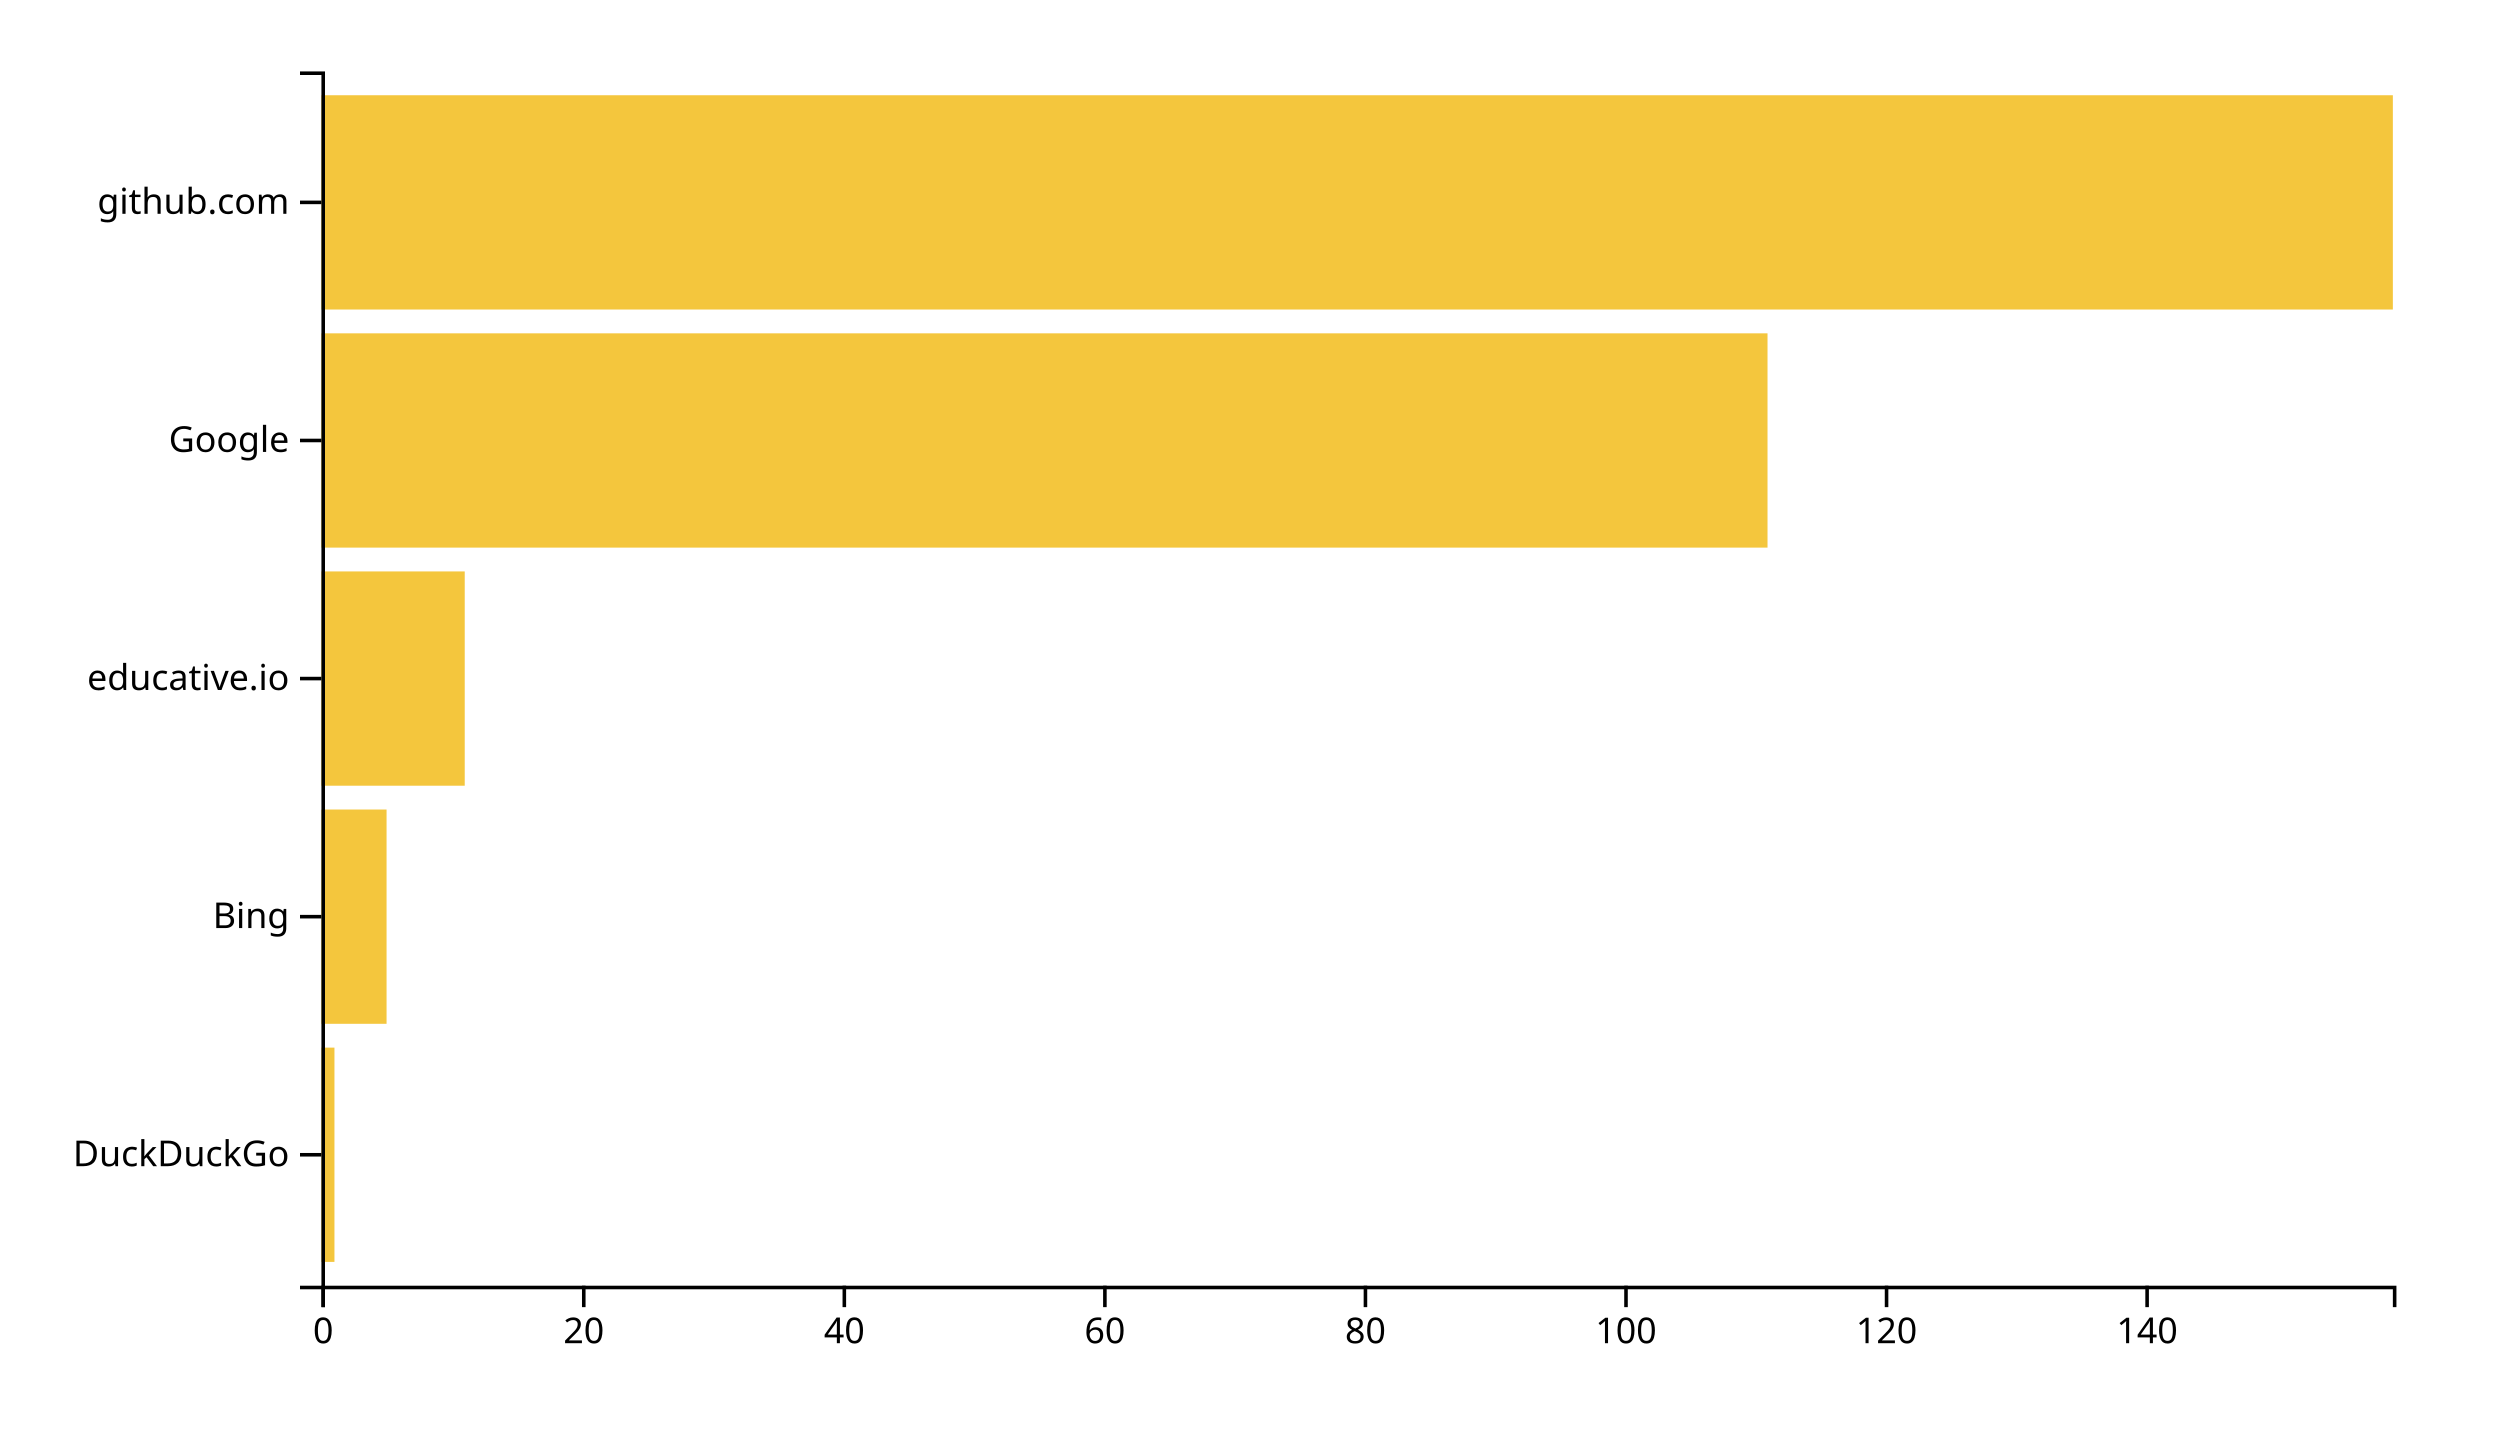
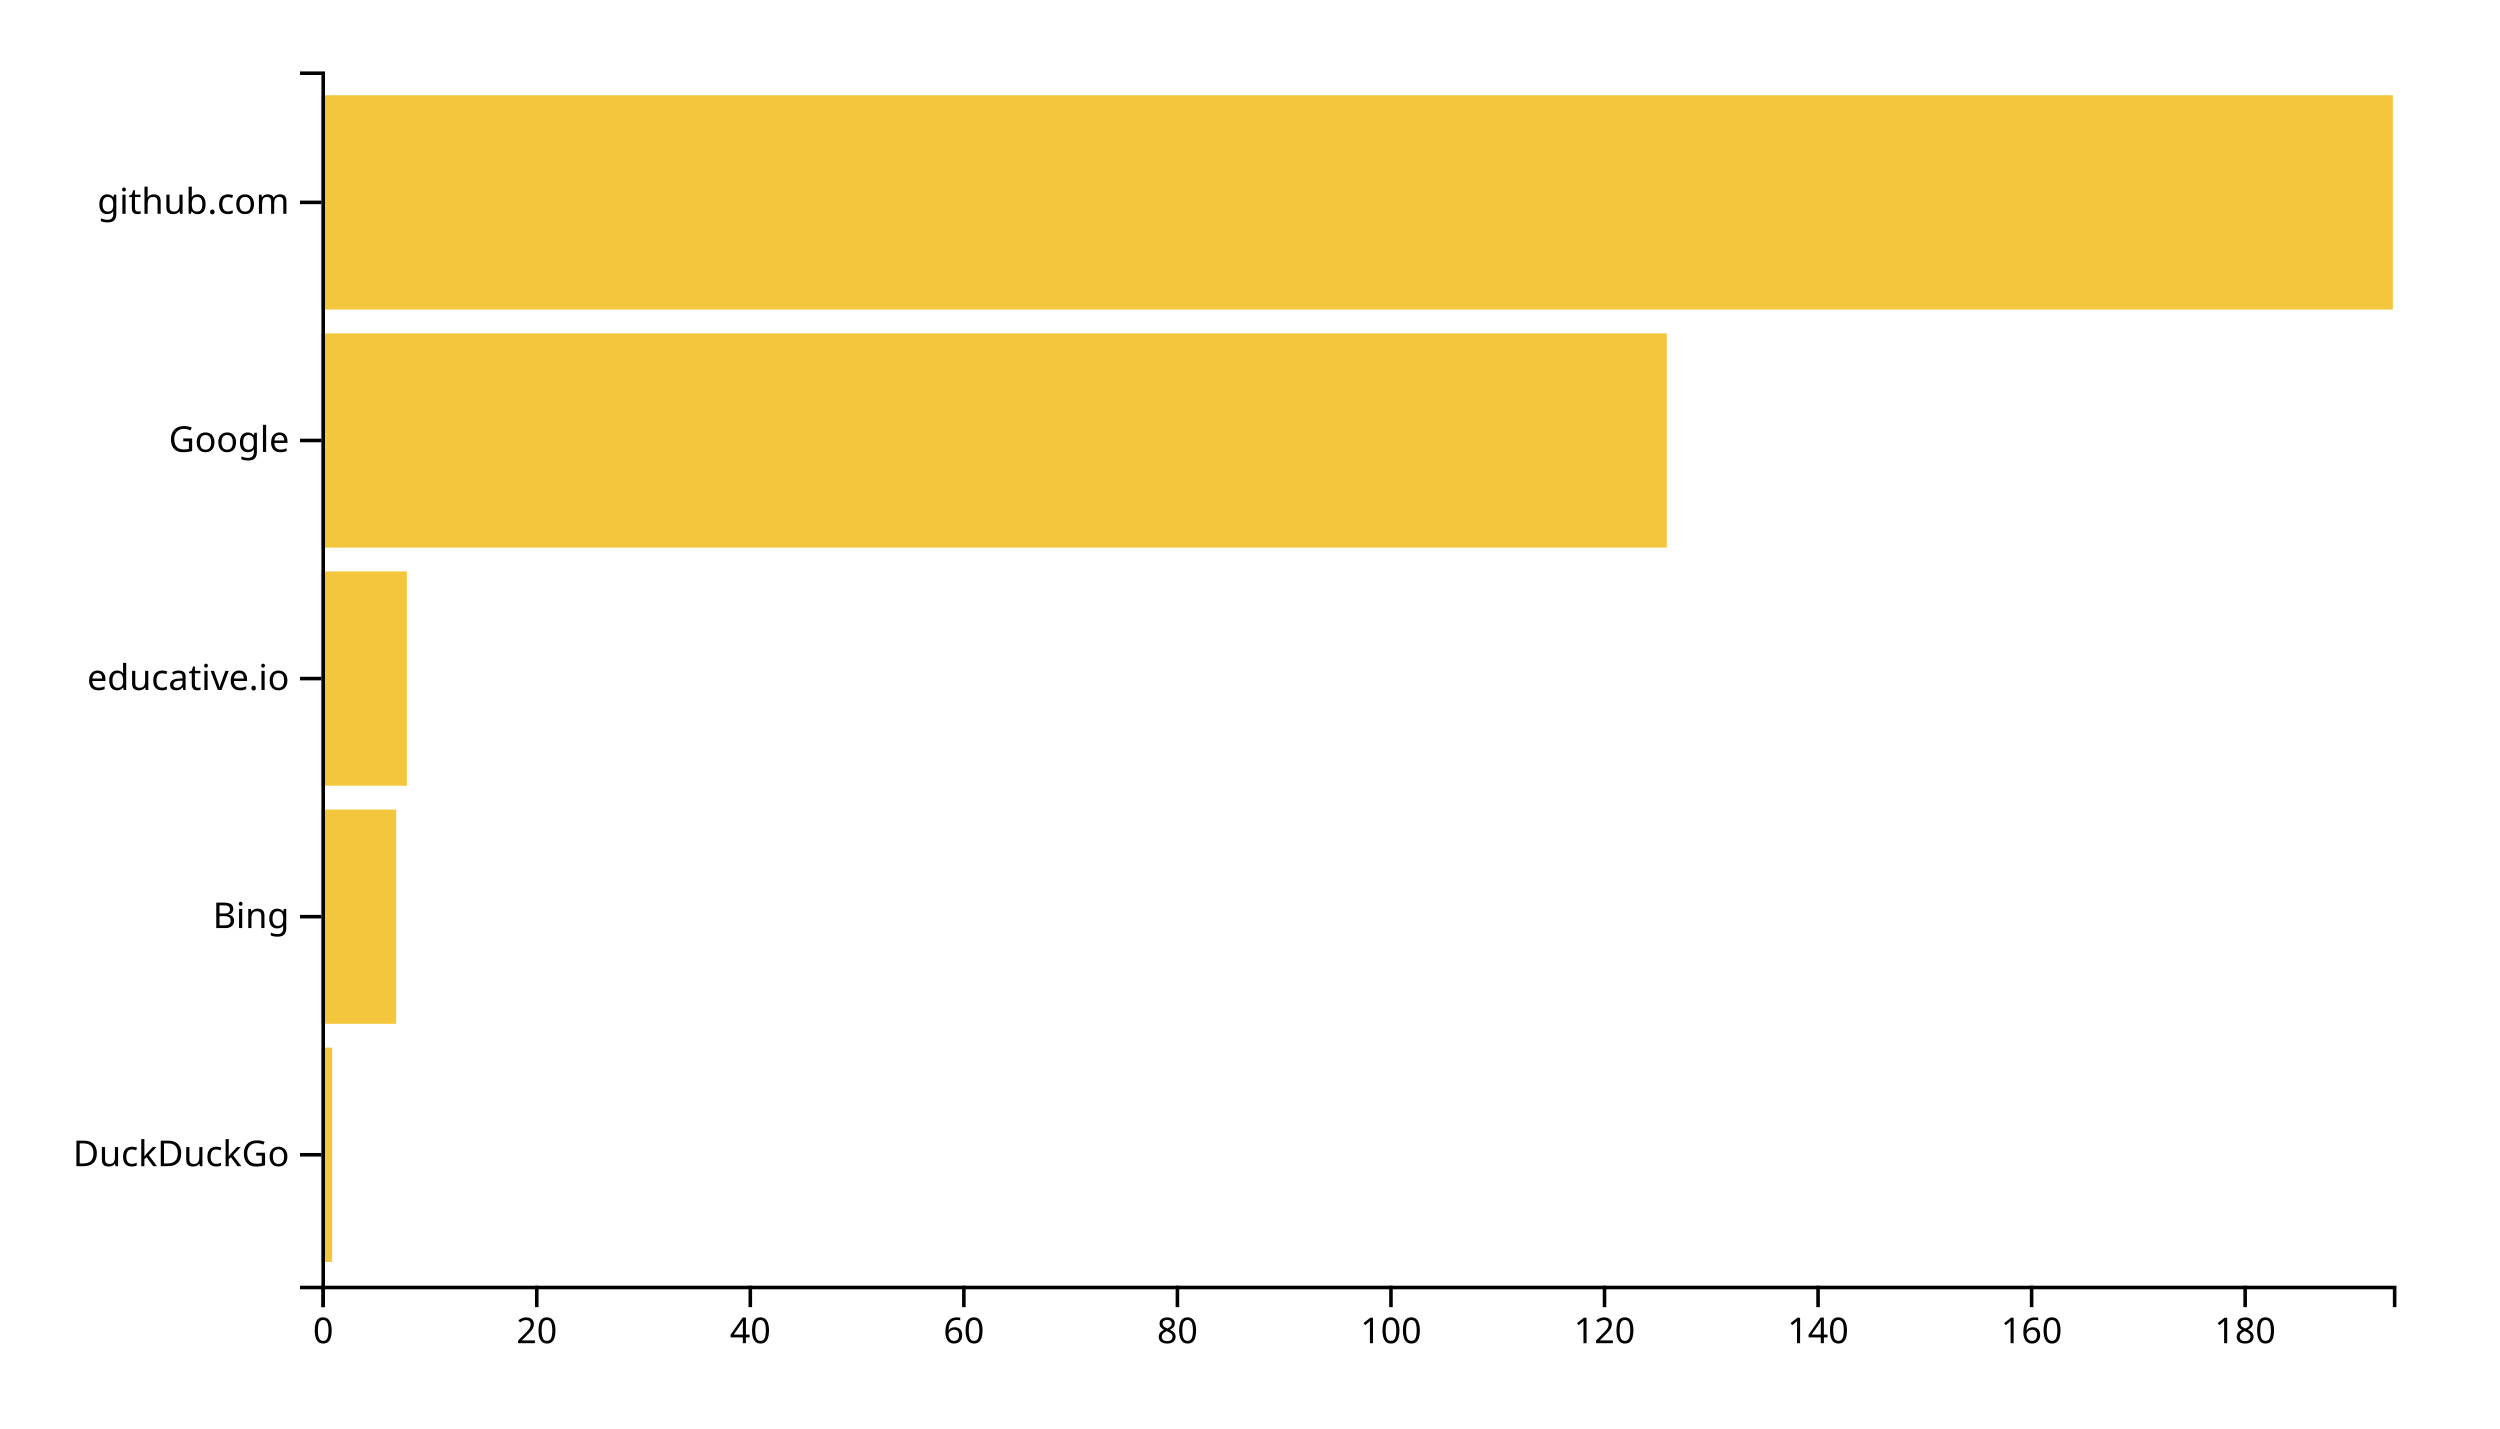
<svg xmlns="http://www.w3.org/2000/svg" width="700" height="400">
  <g transform="translate(90,20)">
-     <rect class="bar" width="3.648" y="273.333" height="60" style="fill: #f4c63d; text-anchor: end;" />
-     <rect class="bar" width="18.239" y="206.667" height="60" style="fill: #f4c63d; text-anchor: end;" />
-     <rect class="bar" width="40.126" y="140" height="60" style="fill: #f4c63d; text-anchor: end;" />
-     <rect class="bar" width="404.906" y="73.333" height="60" style="fill: #f4c63d; text-anchor: end;" />
+     <rect class="bar" width="2.99" y="273.333" height="60" style="fill: #f4c63d; text-anchor: end;" />
+     <rect class="bar" width="20.928" y="206.667" height="60" style="fill: #f4c63d; text-anchor: end;" />
+     <rect class="bar" width="23.918" y="140" height="60" style="fill: #f4c63d; text-anchor: end;" />
+     <rect class="bar" width="376.701" y="73.333" height="60" style="fill: #f4c63d; text-anchor: end;" />
    <rect class="bar" width="580" y="6.667" height="60" style="fill: #f4c63d; text-anchor: end;" />
    <g transform="translate(0,340)" fill="none" font-size="10" font-family="sans-serif" text-anchor="middle">
      <path class="domain" stroke="currentColor" d="M0.5,6V0.5H580.5V6" />
      <g class="tick" opacity="1" transform="translate(0.5,0)">
        <line stroke="currentColor" y2="6" />
        <text fill="currentColor" y="9" dy="0.71em">0</text>
      </g>
-       <g class="tick" opacity="1" transform="translate(73.45597,0)">
+       <g class="tick" opacity="1" transform="translate(60.29381,0)">
        <line stroke="currentColor" y2="6" />
        <text fill="currentColor" y="9" dy="0.71em">20</text>
      </g>
-       <g class="tick" opacity="1" transform="translate(146.4119,0)">
+       <g class="tick" opacity="1" transform="translate(120.0876,0)">
        <line stroke="currentColor" y2="6" />
        <text fill="currentColor" y="9" dy="0.71em">40</text>
      </g>
-       <g class="tick" opacity="1" transform="translate(219.3679,0)">
+       <g class="tick" opacity="1" transform="translate(179.8814,0)">
        <line stroke="currentColor" y2="6" />
        <text fill="currentColor" y="9" dy="0.71em">60</text>
      </g>
-       <g class="tick" opacity="1" transform="translate(292.3239,0)">
+       <g class="tick" opacity="1" transform="translate(239.6753,0)">
        <line stroke="currentColor" y2="6" />
        <text fill="currentColor" y="9" dy="0.71em">80</text>
      </g>
-       <g class="tick" opacity="1" transform="translate(365.2799,0)">
+       <g class="tick" opacity="1" transform="translate(299.4691,0)">
        <line stroke="currentColor" y2="6" />
        <text fill="currentColor" y="9" dy="0.71em">100</text>
      </g>
-       <g class="tick" opacity="1" transform="translate(438.2358,0)">
+       <g class="tick" opacity="1" transform="translate(359.2629,0)">
        <line stroke="currentColor" y2="6" />
        <text fill="currentColor" y="9" dy="0.71em">120</text>
      </g>
-       <g class="tick" opacity="1" transform="translate(511.1918,0)">
+       <g class="tick" opacity="1" transform="translate(419.0567,0)">
        <line stroke="currentColor" y2="6" />
        <text fill="currentColor" y="9" dy="0.71em">140</text>
+       </g>
+       <g class="tick" opacity="1" transform="translate(478.8505,0)">
+         <line stroke="currentColor" y2="6" />
+         <text fill="currentColor" y="9" dy="0.71em">160</text>
+       </g>
+       <g class="tick" opacity="1" transform="translate(538.6443,0)">
+         <line stroke="currentColor" y2="6" />
+         <text fill="currentColor" y="9" dy="0.71em">180</text>
      </g>
    </g>
    <g fill="none" font-size="10" font-family="sans-serif" text-anchor="end">
      <path class="domain" stroke="currentColor" d="M-6,340.5H0.5V0.5H-6" />
      <g class="tick" opacity="1" transform="translate(0,303.3333)">
        <line stroke="currentColor" x2="-6" />
        <text fill="currentColor" x="-9" dy="0.32em">DuckDuckGo</text>
      </g>
      <g class="tick" opacity="1" transform="translate(0,236.6667)">
        <line stroke="currentColor" x2="-6" />
        <text fill="currentColor" x="-9" dy="0.32em">Bing</text>
      </g>
      <g class="tick" opacity="1" transform="translate(0,170)">
        <line stroke="currentColor" x2="-6" />
        <text fill="currentColor" x="-9" dy="0.32em">educative.io</text>
      </g>
      <g class="tick" opacity="1" transform="translate(0,103.3333)">
        <line stroke="currentColor" x2="-6" />
        <text fill="currentColor" x="-9" dy="0.32em">Google</text>
      </g>
      <g class="tick" opacity="1" transform="translate(0,36.66667)">
        <line stroke="currentColor" x2="-6" />
        <text fill="currentColor" x="-9" dy="0.32em">github.com</text>
      </g>
    </g>
  </g>
</svg>
